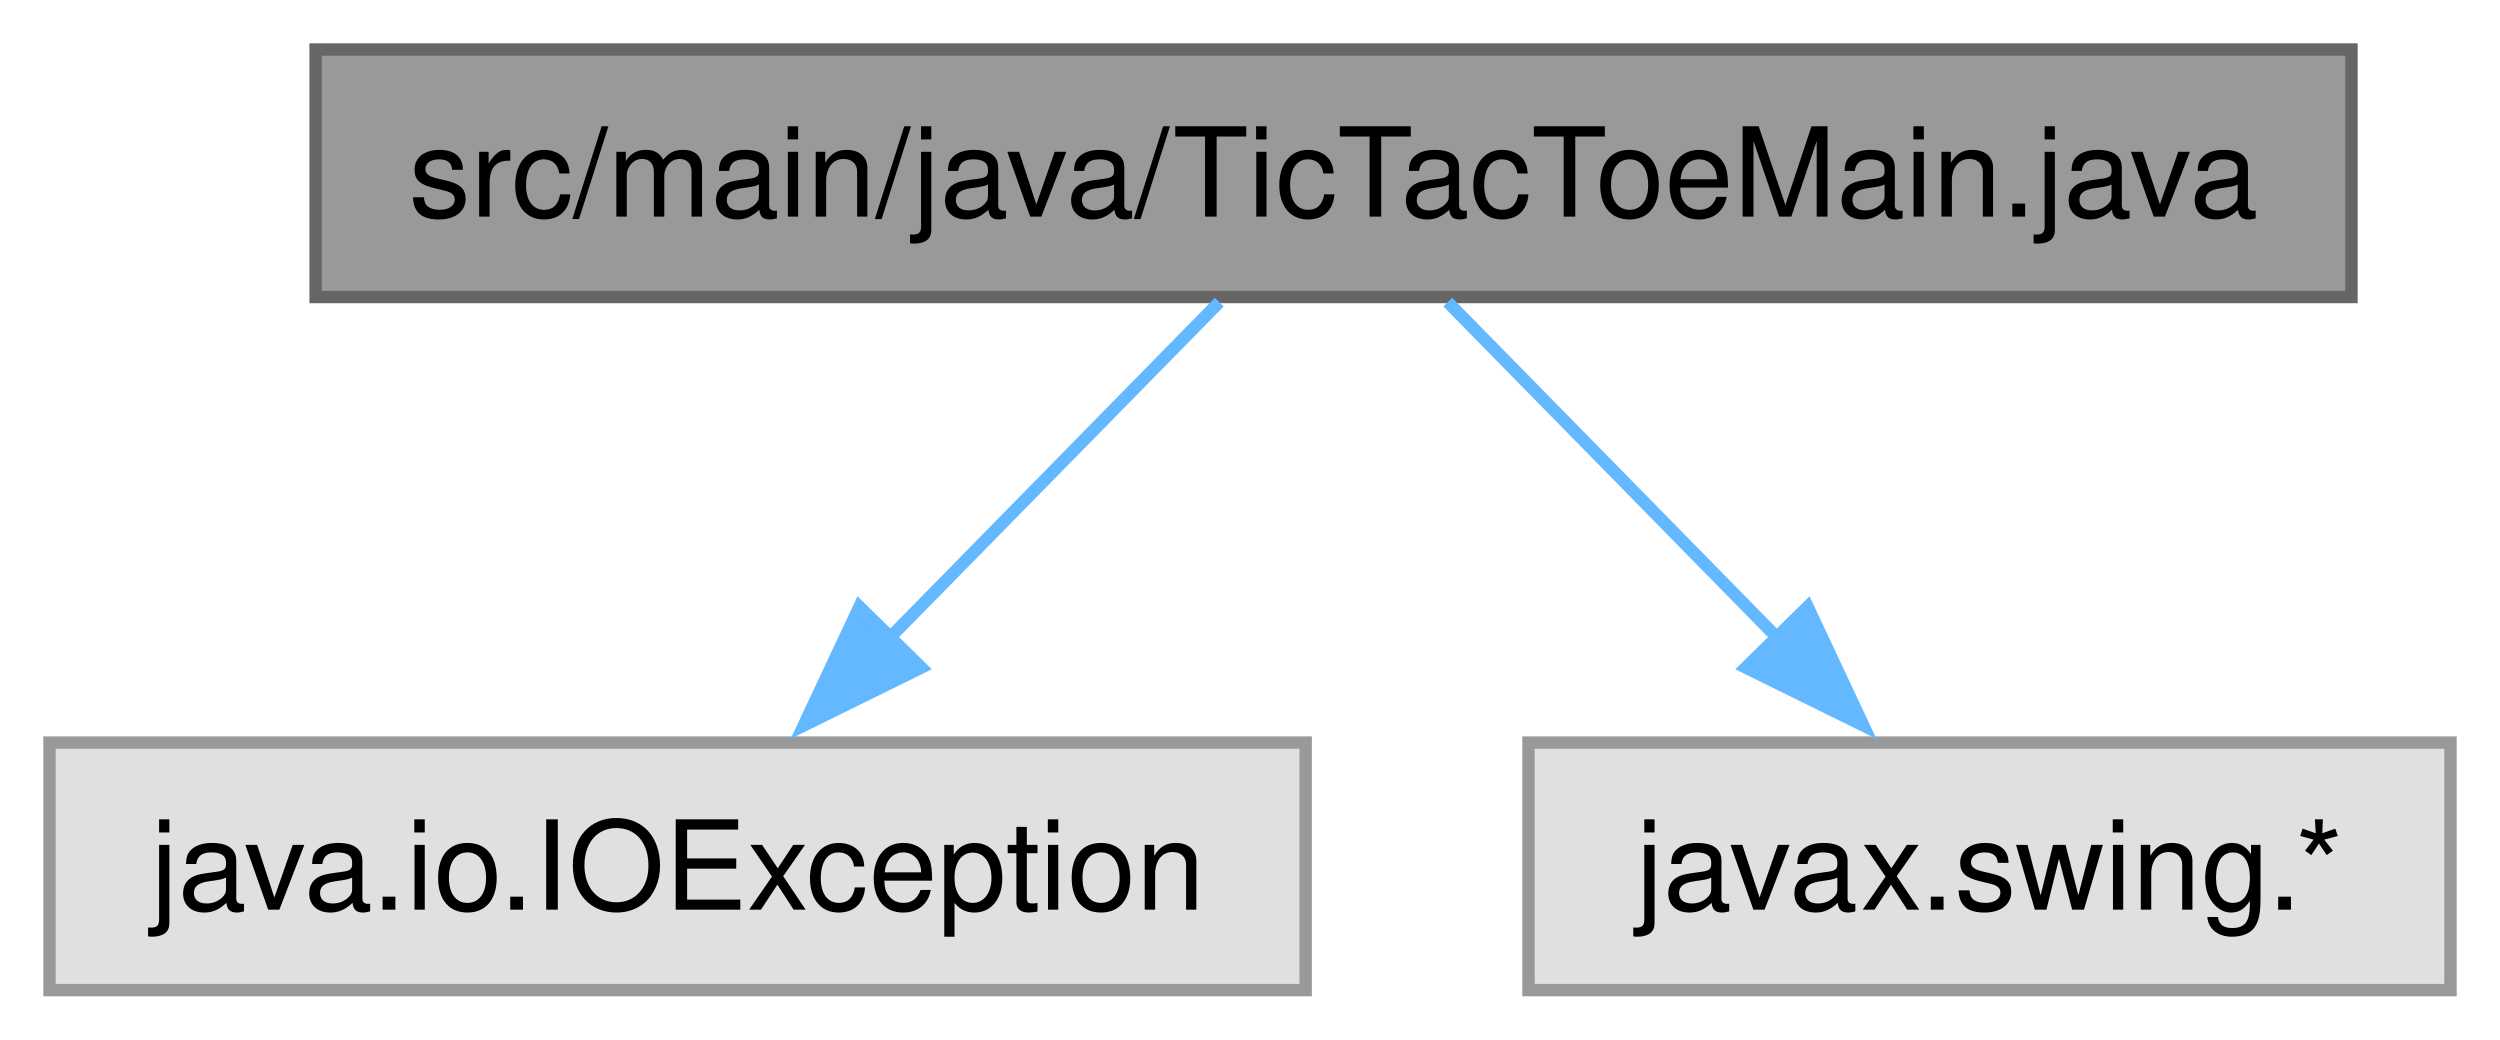
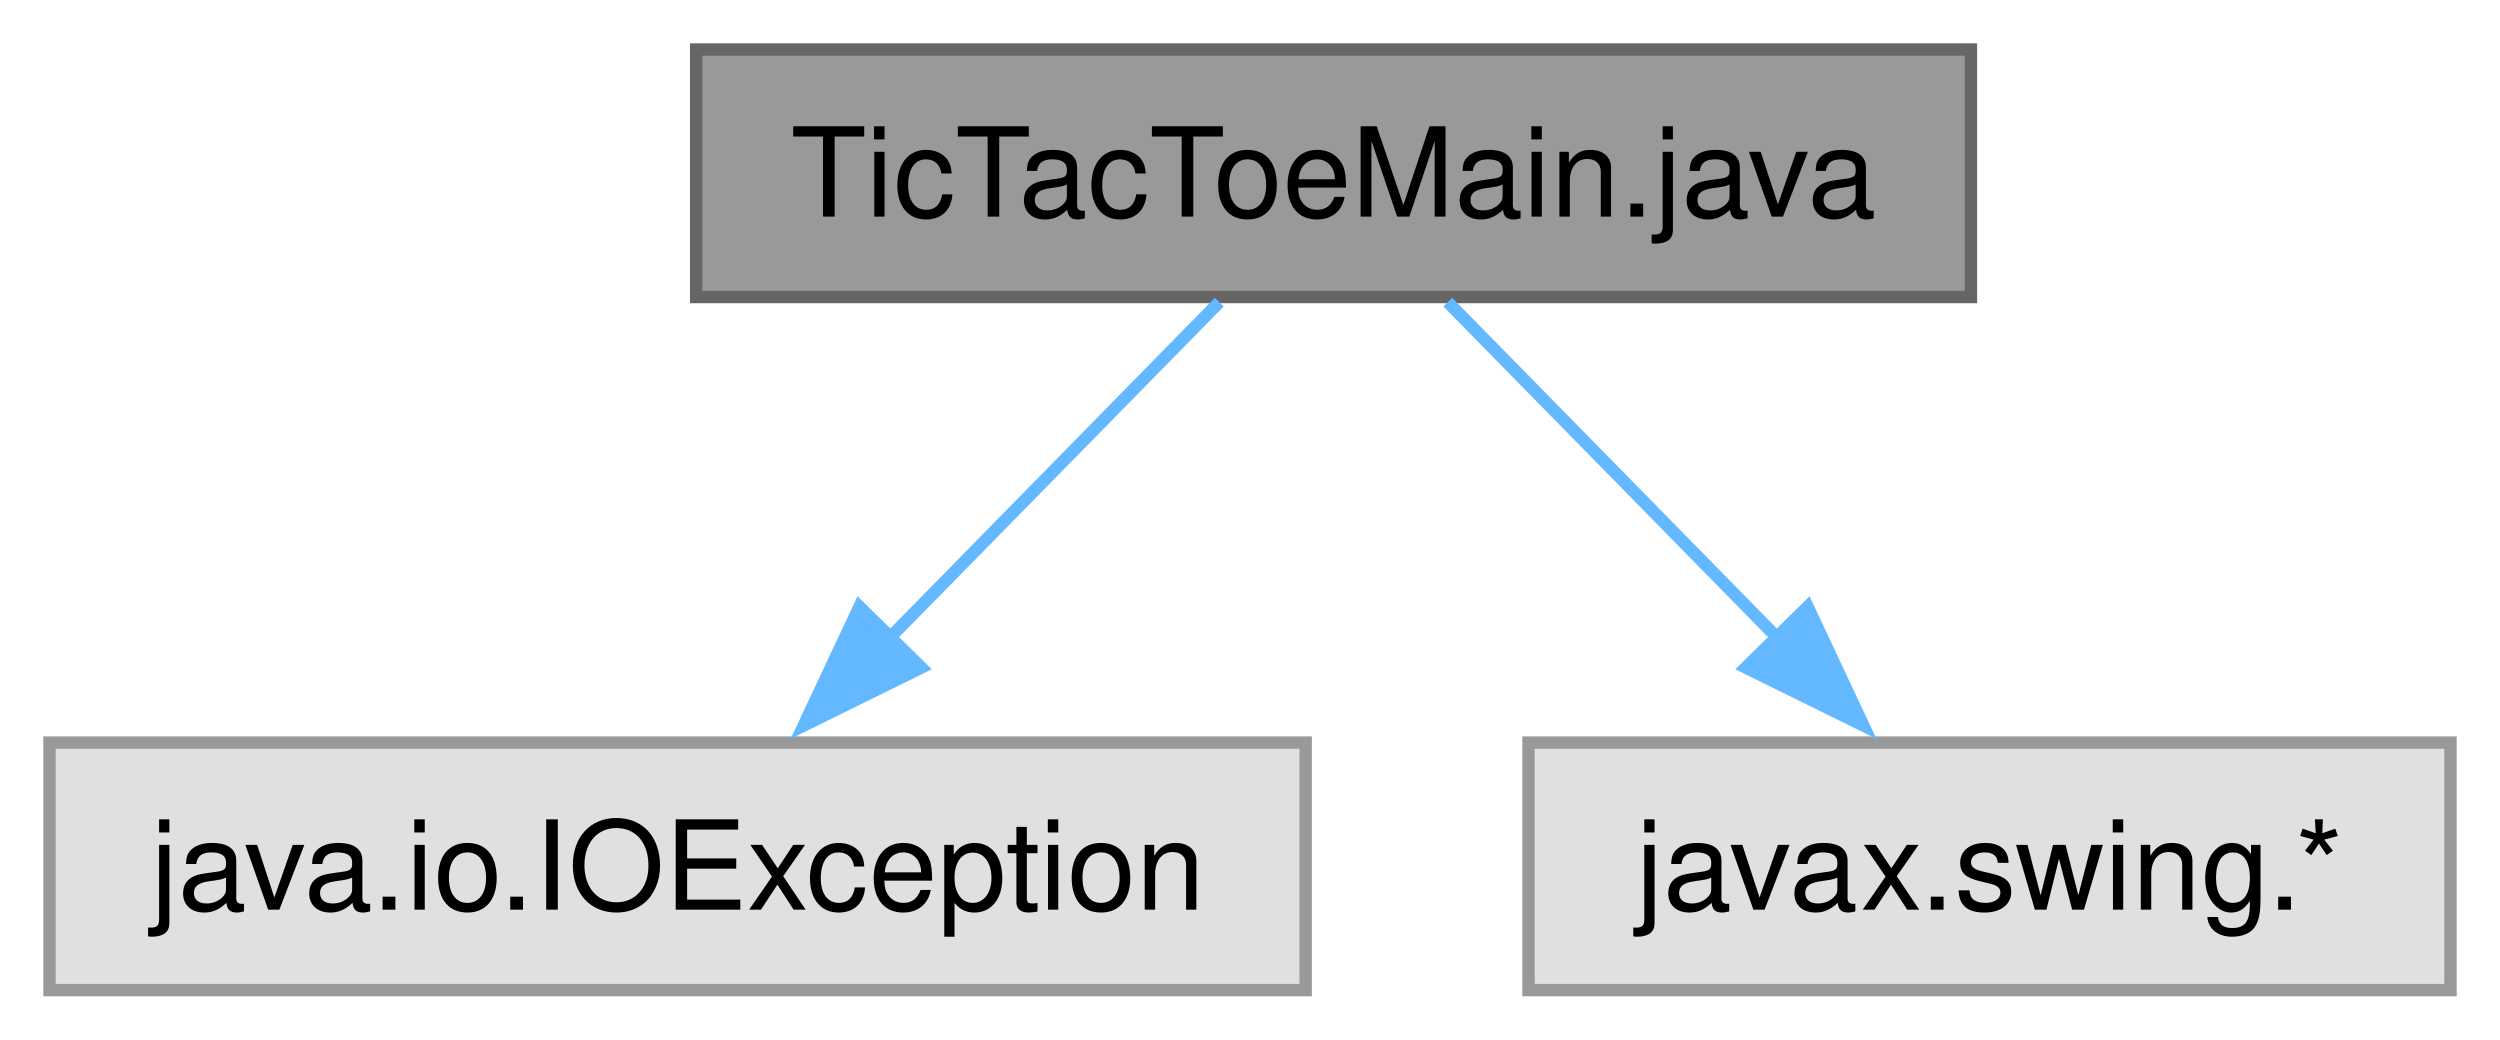
<svg xmlns="http://www.w3.org/2000/svg" xmlns:xlink="http://www.w3.org/1999/xlink" width="202pt" height="84pt" viewBox="0.00 0.00 202.00 84.00">
  <g id="graph0" class="graph" transform="scale(1 1) rotate(0) translate(4 80)">
    <g id="Node000001" class="node">
      <g id="a_Node000001">
        <a xlink:title="Main source file for the &quot;Project&quot; assignment.">
-           <polygon fill="#999999" stroke="#666666" points="186,-76 21.5,-76 21.5,-56 186,-56 186,-76" />
-           <text text-anchor="middle" x="103.75" y="-62.5" font-family="Helvetica,sans-Serif" font-size="10.00">src/main/java/TicTacToeMain.java</text>
+           <polygon fill="#999999" stroke="#666666" points="155.25,-76 52.25,-76 52.25,-56 155.25,-56 155.25,-76" />
+           <text text-anchor="middle" x="103.75" y="-62.5" font-family="Helvetica,sans-Serif" font-size="10.00">TicTacToeMain.java</text>
        </a>
      </g>
    </g>
    <g id="Node000002" class="node">
      <g id="a_Node000002">
        <a xlink:title=" ">
          <polygon fill="#e0e0e0" stroke="#999999" points="101.5,-20 0,-20 0,0 101.5,0 101.5,-20" />
          <text text-anchor="middle" x="50.75" y="-6.5" font-family="Helvetica,sans-Serif" font-size="10.00">java.io.IOException</text>
        </a>
      </g>
    </g>
    <g id="edge1_Node000001_Node000002" class="edge">
      <g id="a_edge1_Node000001_Node000002">
        <a xlink:title=" ">
          <path fill="none" stroke="#63b8ff" d="M94.52,-55.59C87.15,-48.08 76.62,-37.35 67.73,-28.3" />
          <polygon fill="#63b8ff" stroke="#63b8ff" points="70.44,-26.06 60.94,-21.38 65.44,-30.97 70.44,-26.06" />
        </a>
      </g>
    </g>
    <g id="Node000003" class="node">
      <g id="a_Node000003">
        <a xlink:title=" ">
          <polygon fill="#e0e0e0" stroke="#999999" points="194,-20 119.5,-20 119.5,0 194,0 194,-20" />
          <text text-anchor="middle" x="156.75" y="-6.5" font-family="Helvetica,sans-Serif" font-size="10.00">javax.swing.*</text>
        </a>
      </g>
    </g>
    <g id="edge2_Node000001_Node000003" class="edge">
      <g id="a_edge2_Node000001_Node000003">
        <a xlink:title=" ">
          <path fill="none" stroke="#63b8ff" d="M112.98,-55.59C120.35,-48.08 130.88,-37.35 139.77,-28.3" />
          <polygon fill="#63b8ff" stroke="#63b8ff" points="142.06,-30.97 146.56,-21.38 137.06,-26.06 142.06,-30.97" />
        </a>
      </g>
    </g>
  </g>
</svg>
